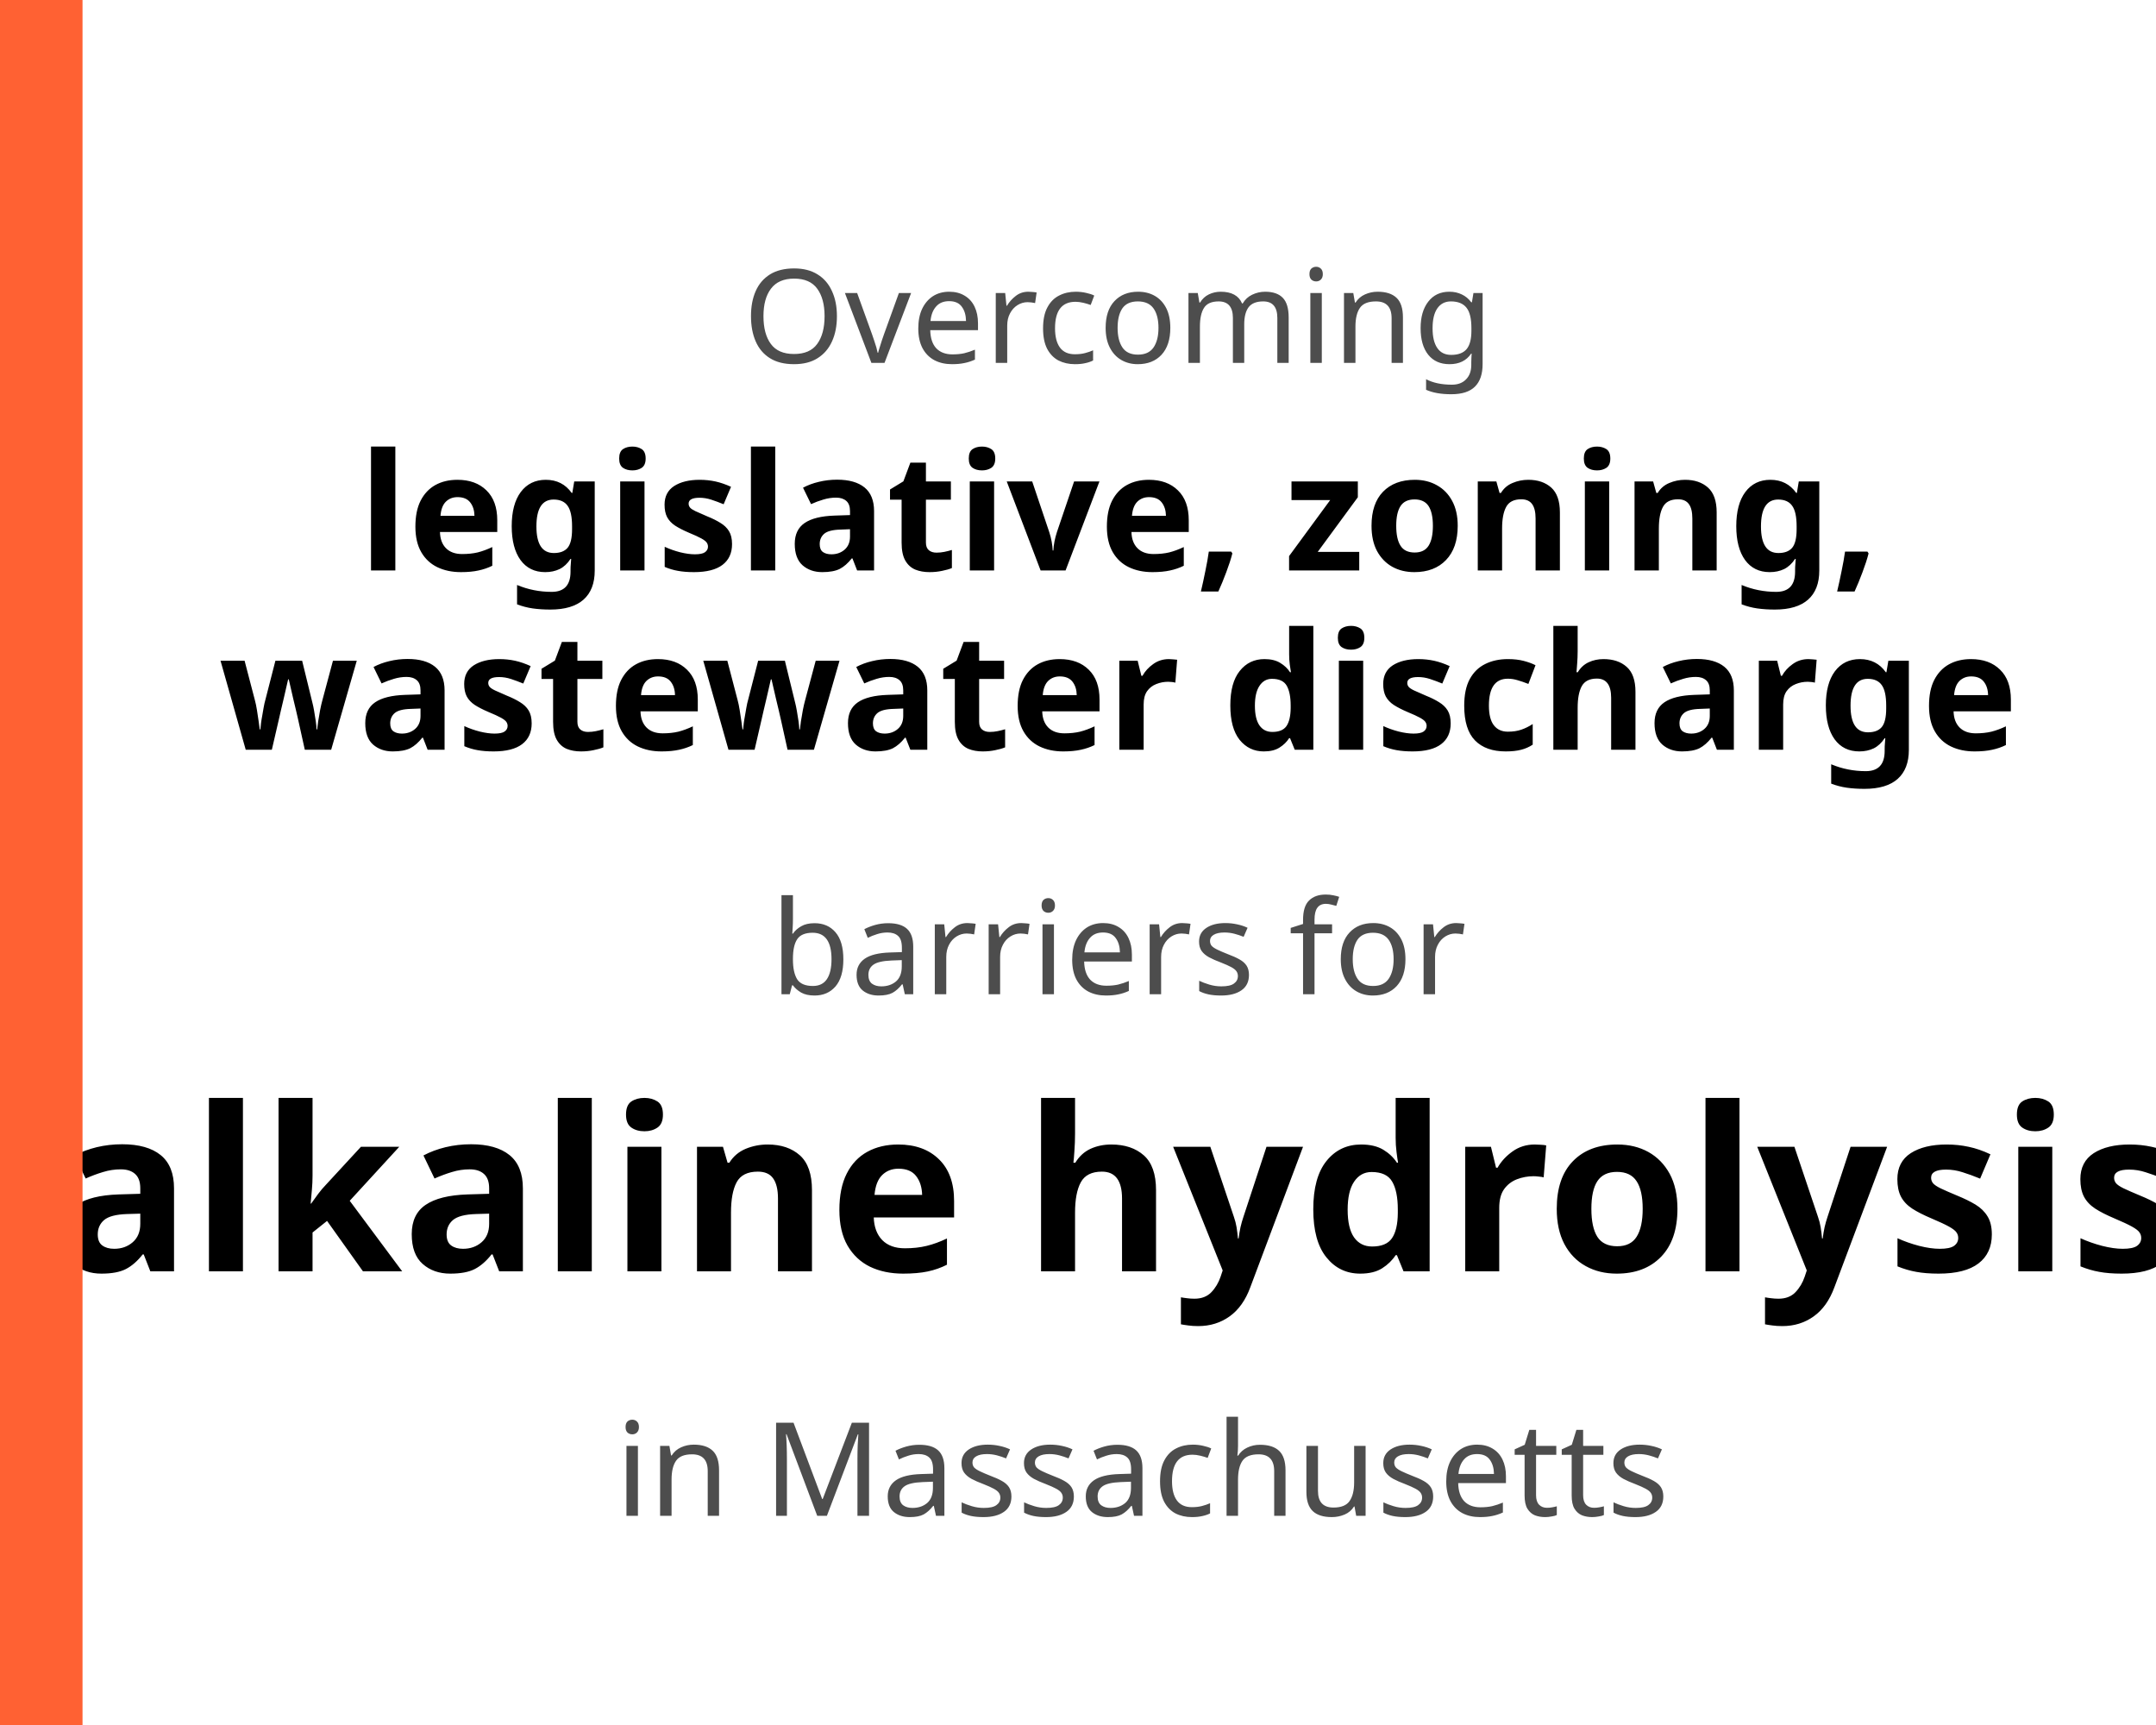
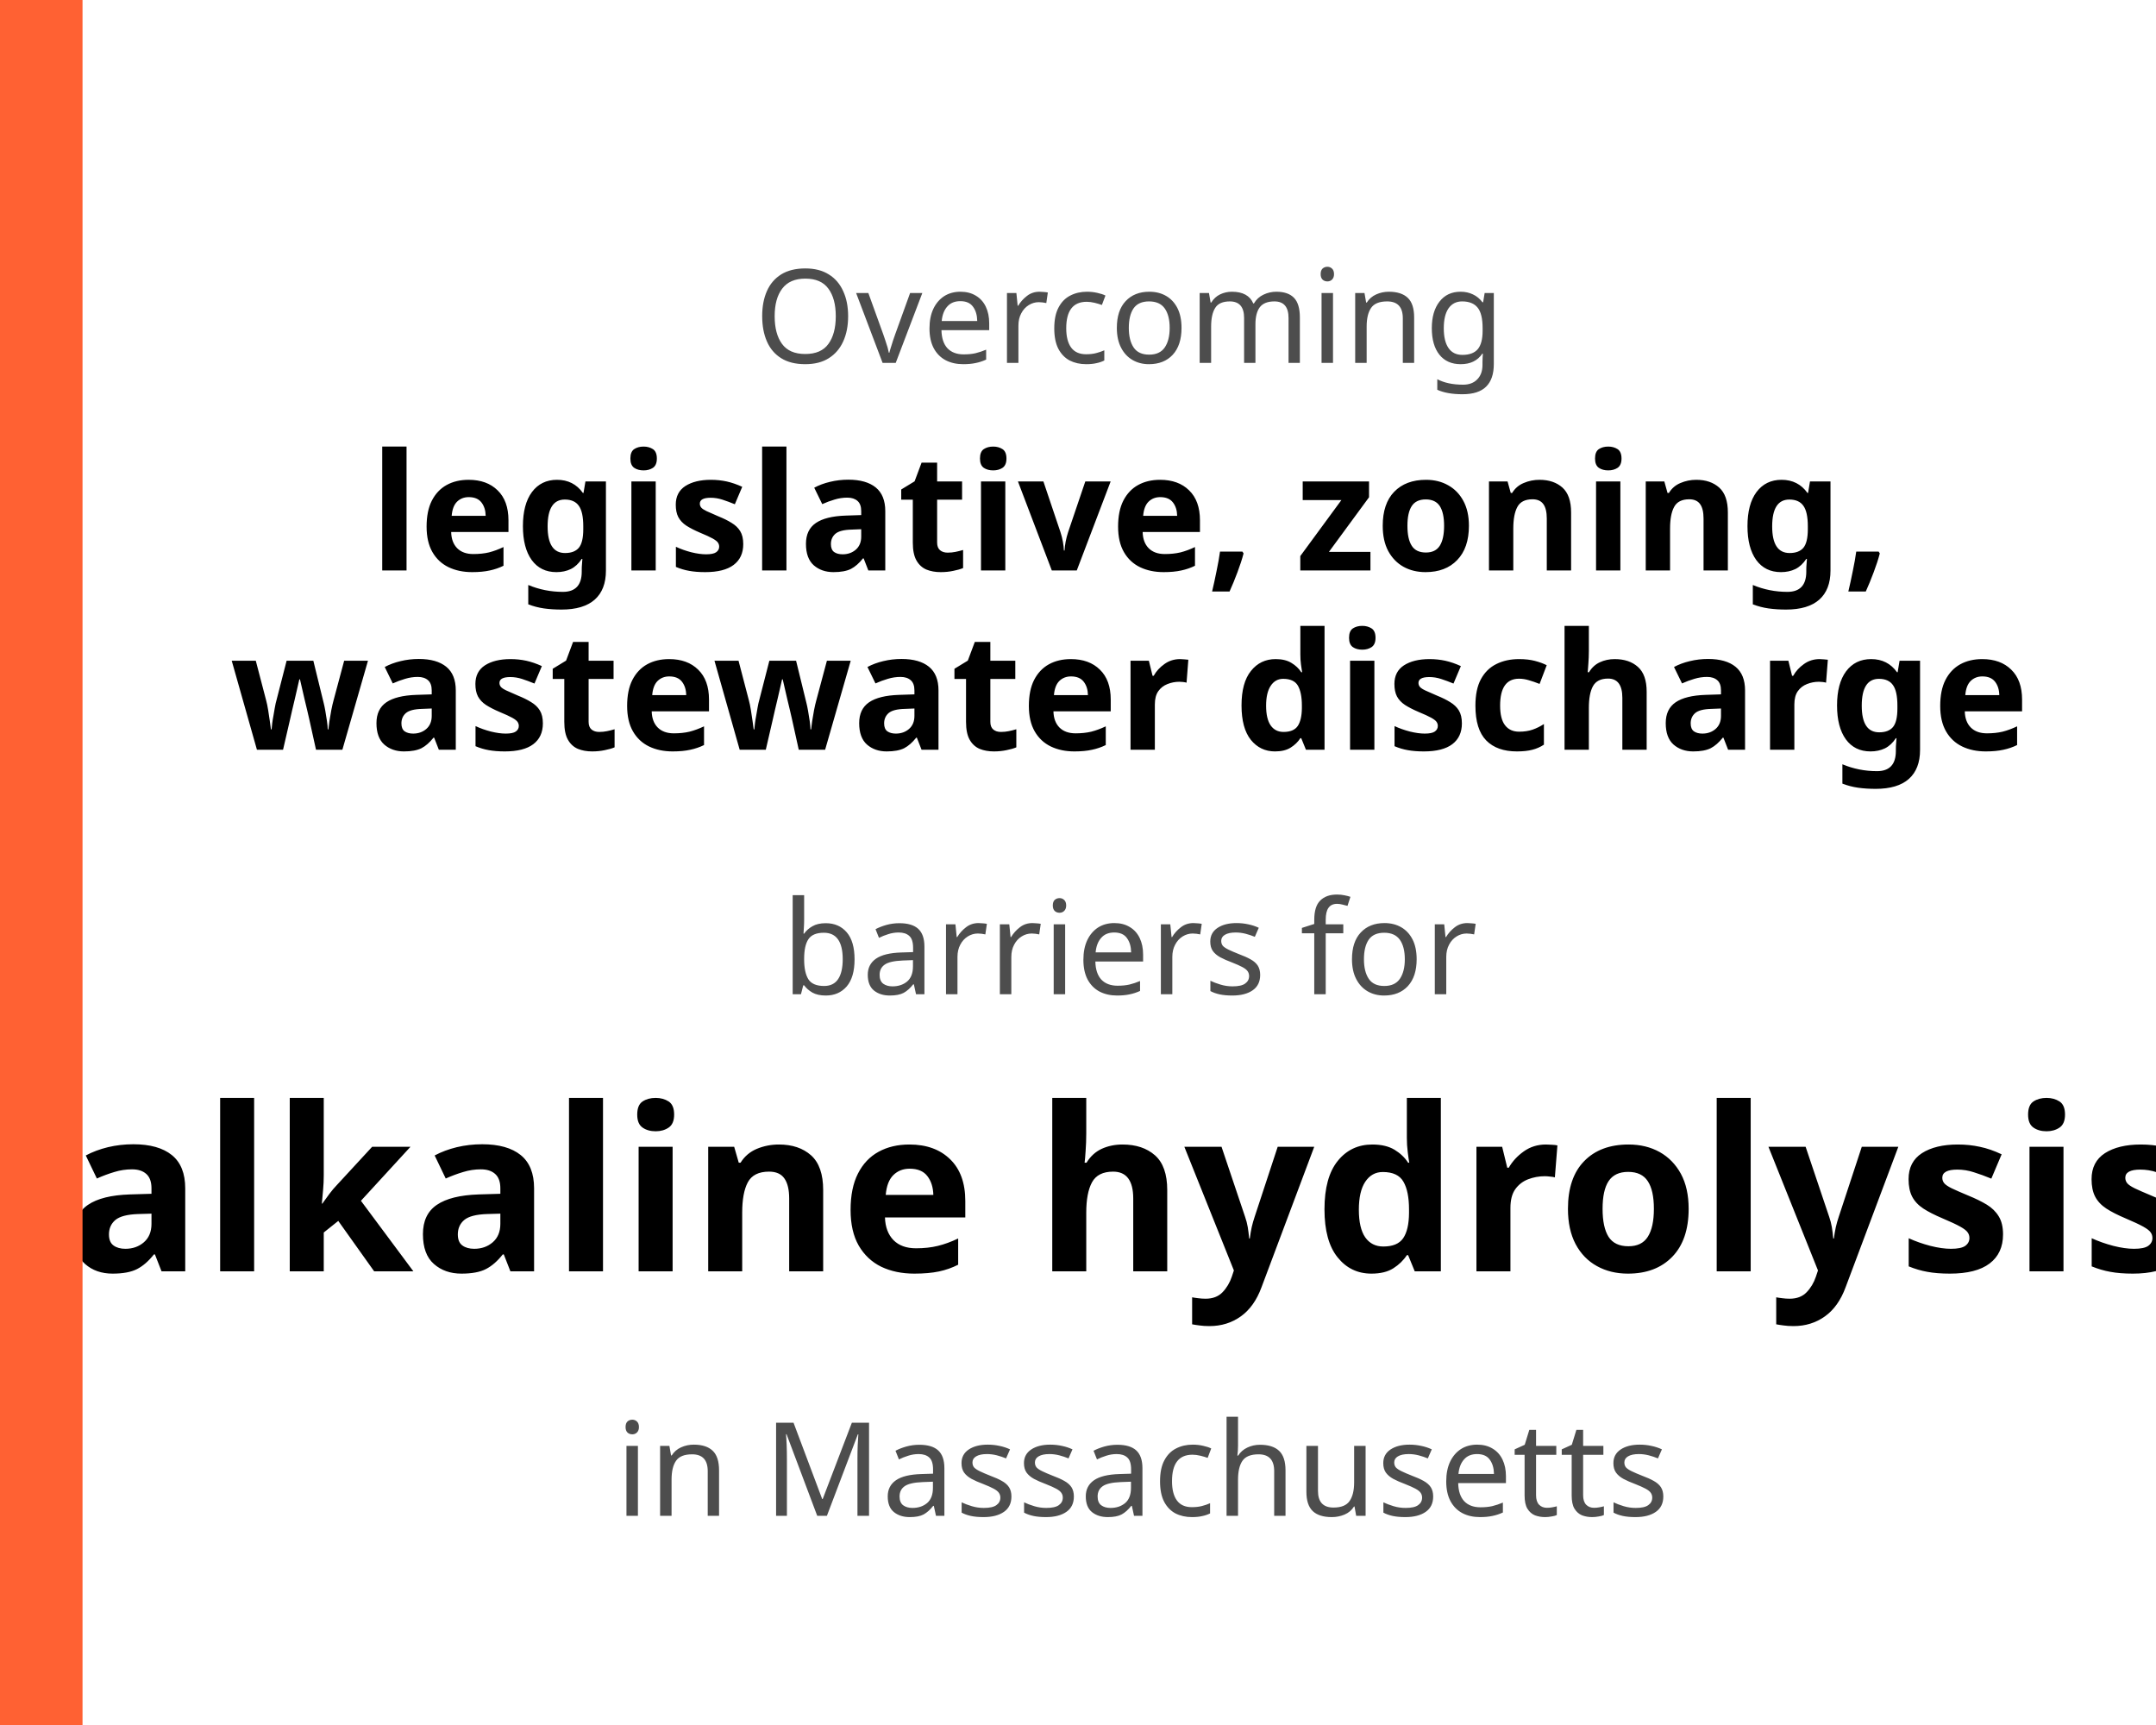
<svg xmlns="http://www.w3.org/2000/svg" height="800" id="svg1" version="1.1" viewBox="0 0 264.583 211.667" width="1000">
  <defs id="defs1">
    <rect height="383.841" id="rect2" width="563.563" x="171.987" y="218.113" />
    <style>
			.common {
				-inkscape-font-specification:Carlito;
				font-family: Carlito;
			}
			.p12 {
				-inkscape-font-specification:'Carlito Bold';
				fill: #000000;
				font-weight: bold;
			}
			.p1 {
				font-size: 28px;
			}
			.p2 {
				font-size: 20px;
			}
			.p3 {
				fill: #4d4d4d;
				font-size: 16px;
			}
		</style>
  </defs>
  <g id="layer1">
-     <text class="common" id="text1" style="font-size:22.578px;line-height:1.1;fill:#df3d16;stroke-width:0.265" x="140.184" y="44.533">
+     <text class="common" id="text1" x="140.184" y="44.533">
      <tspan class="common p3" id="L1" style="line-height:1.1;text-align:center;text-anchor:middle;stroke-width:0.265" x="140.184" y="44.533">Overcoming</tspan>
      <tspan class="common p12 p2" id="L2" style="line-height:1.1;text-align:center;text-anchor:middle;stroke-width:0.265" x="140.184" y="70">legislative, zoning,</tspan>
      <tspan class="common p12 p2" id="L3" style="line-height:1.1;text-align:center;text-anchor:middle;stroke-width:0.265" x="140.184" y="92">wastewater discharge</tspan>
      <tspan class="common p3" id="L4" style="line-height:1.1;text-align:center;text-anchor:middle;stroke-width:0.265" x="140.184" y="122">barriers for</tspan>
      <tspan class="common p12 p1" id="L5" style="line-height:1.1;text-align:center;text-anchor:middle;stroke-width:0.265" x="140.184" y="156">alkaline hydrolysis</tspan>
      <tspan class="common p3" id="L6" style="line-height:1.1;text-align:center;text-anchor:middle;stroke-width:0.265" x="140.184" y="186">in Massachusetts</tspan>
    </text>
    <rect height="211.667" id="rect1" style="fill:#ff6133;fill-opacity:1;" width="10.128" x="0" y="0" />
    <rect height="211.667" id="rect3" style="fill:none;" width="254.455" x="10.128" y="0" />
  </g>
</svg>
